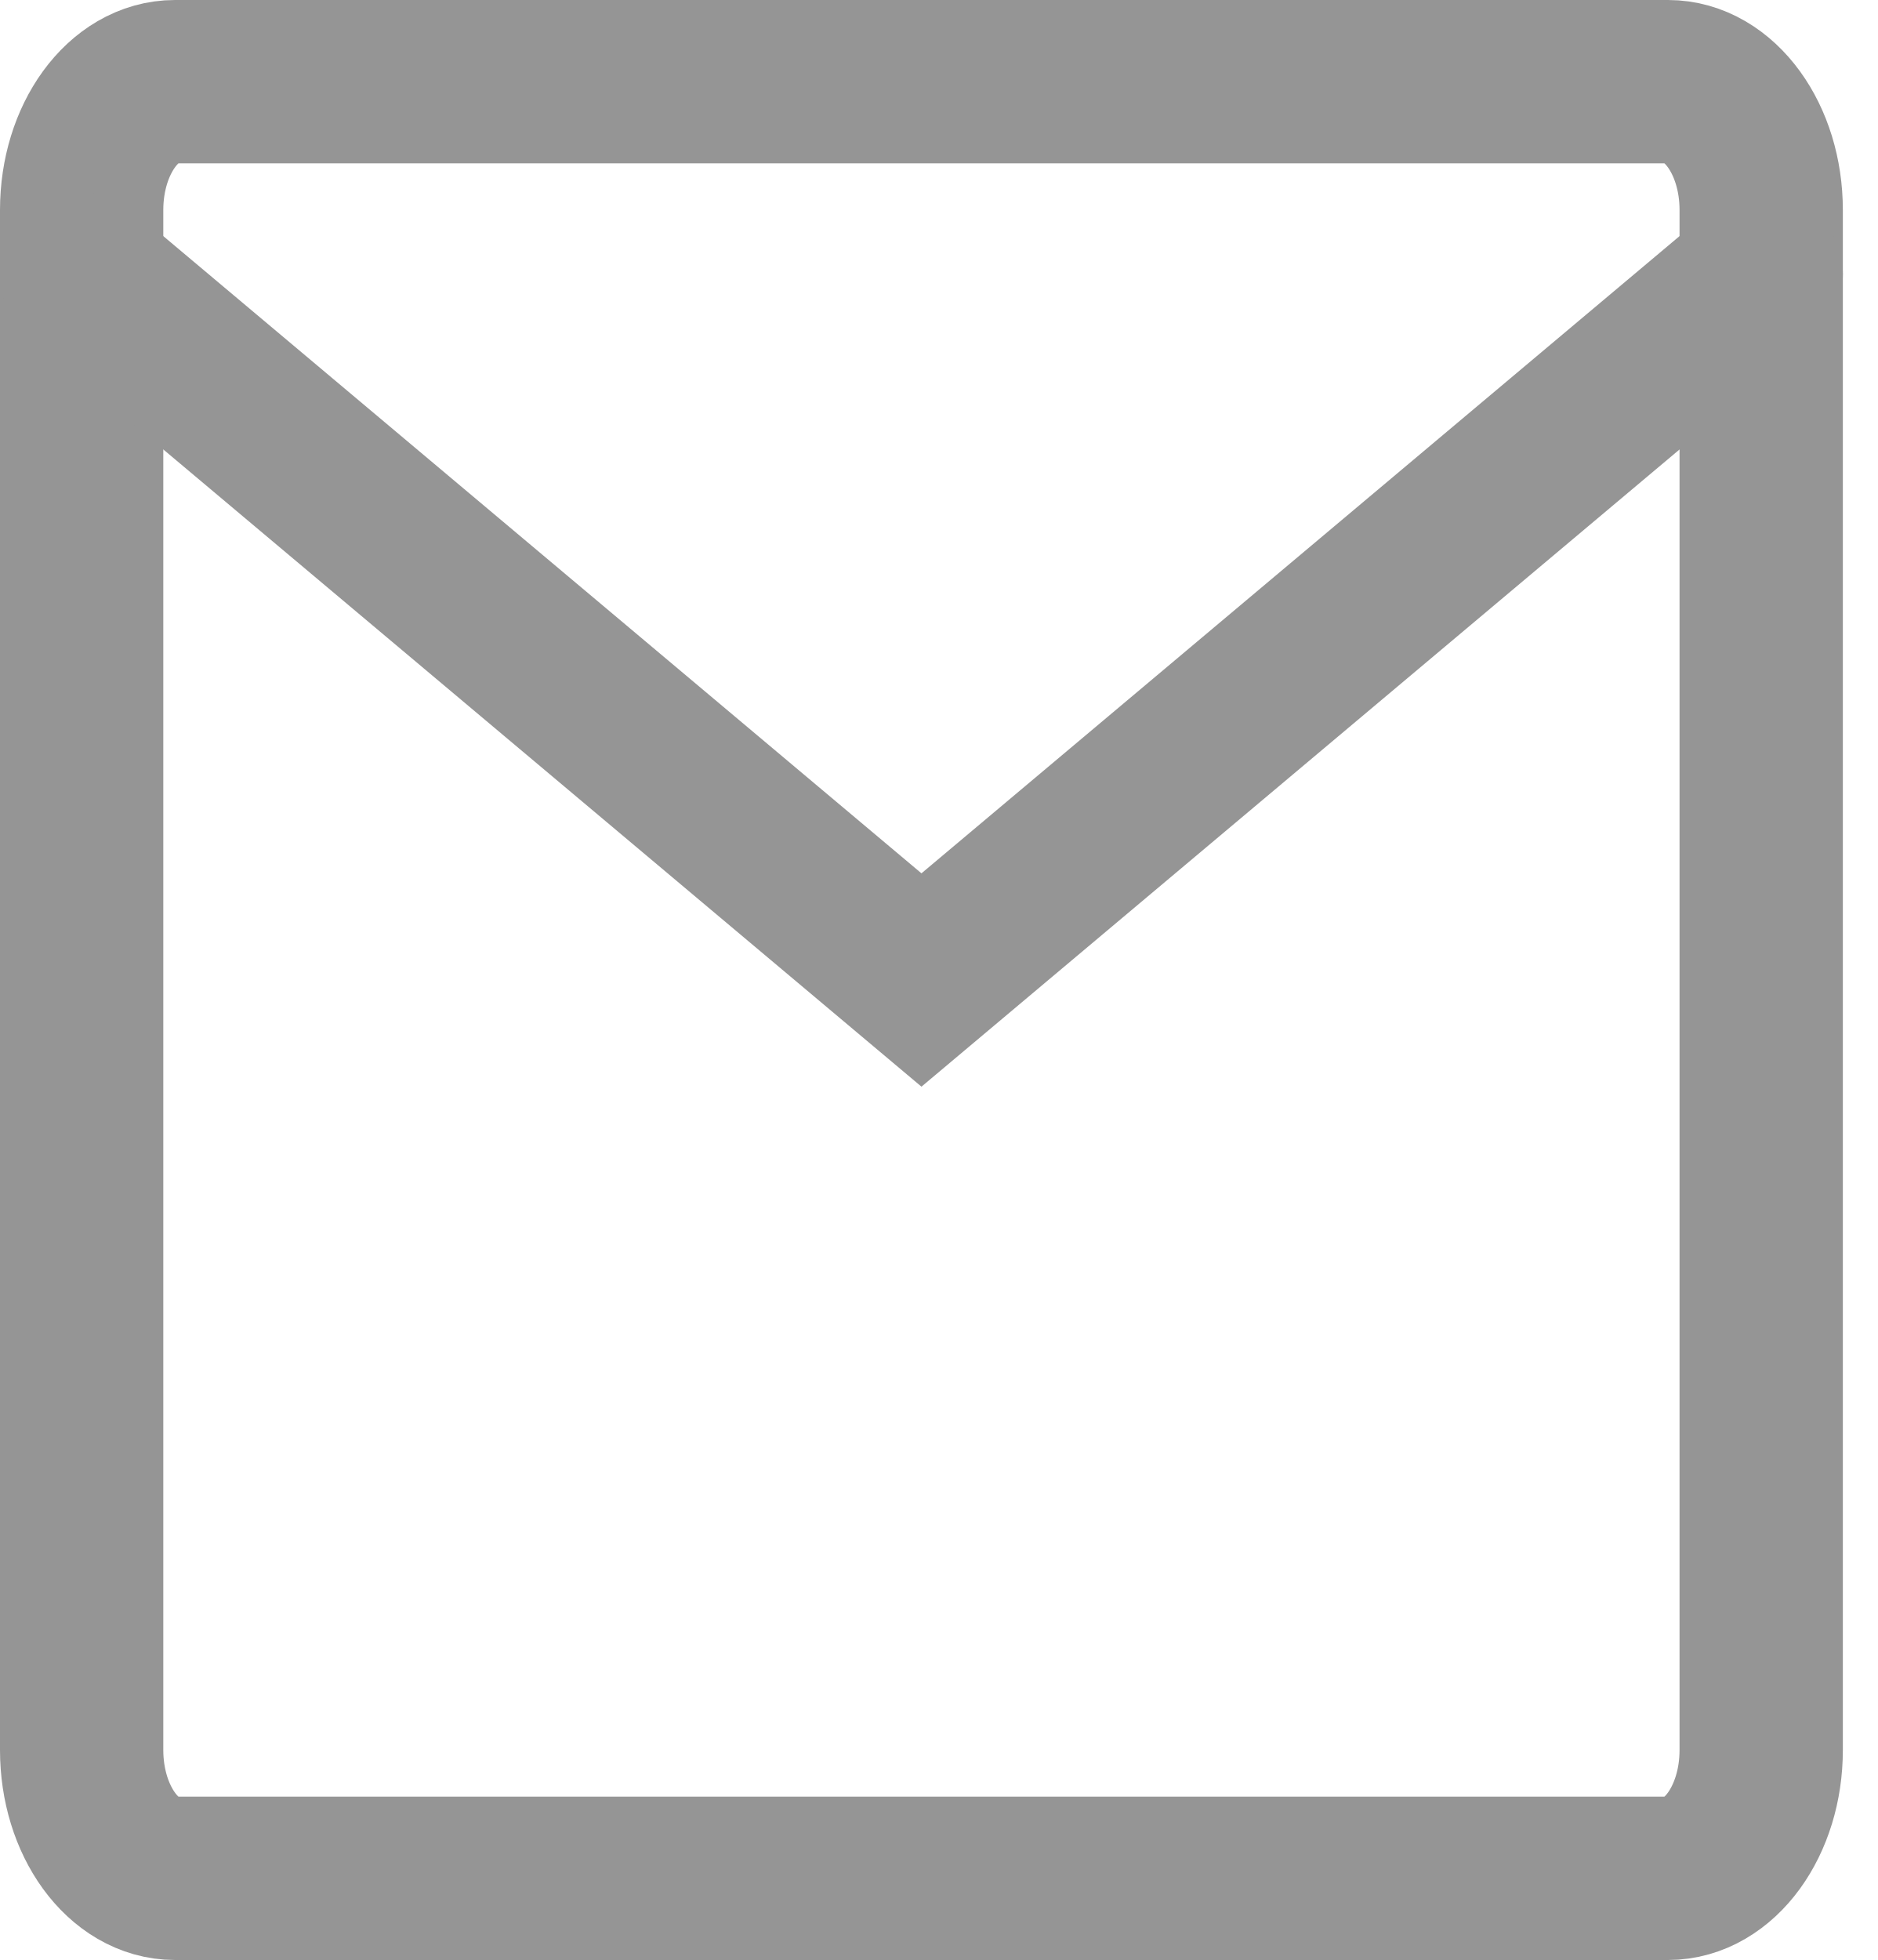
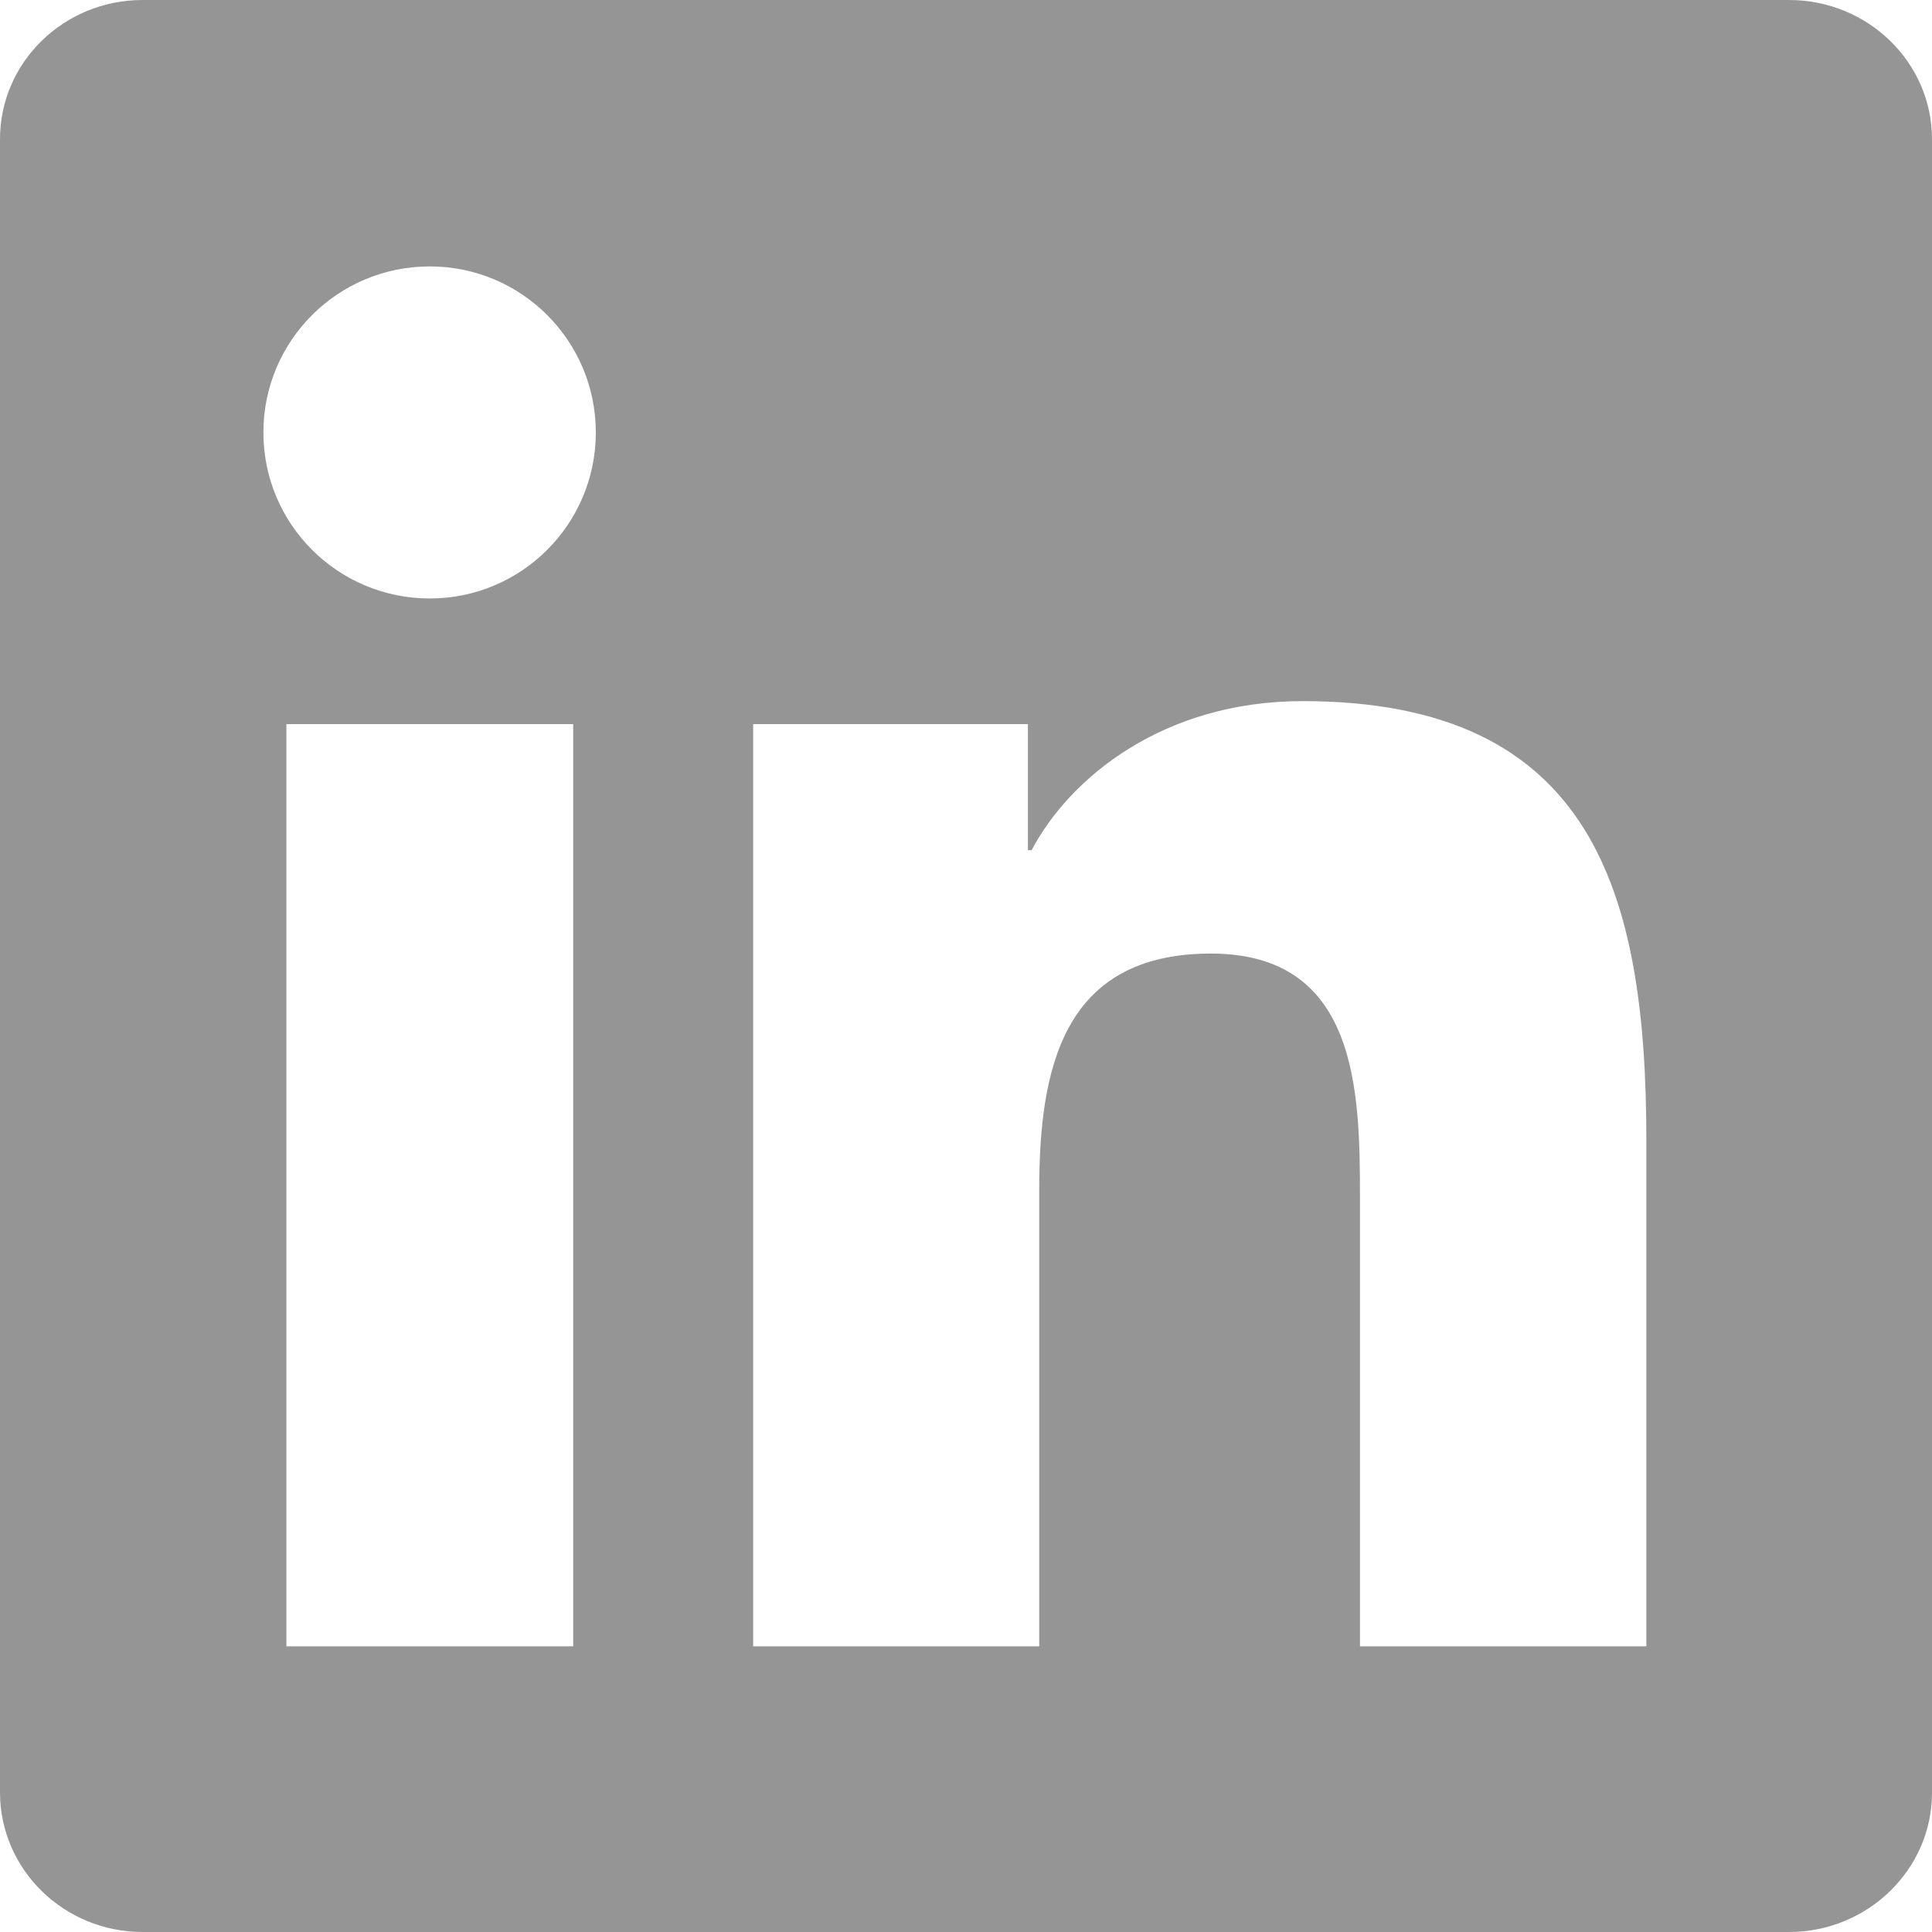
- <svg xmlns="http://www.w3.org/2000/svg" width="23" height="24" viewBox="0 0 23 24" fill="none">
-   <path d="M20.429 1H2.143C1.512 1 1 1.704 1 2.571V21.429C1 22.296 1.512 23 2.143 23H20.429C21.06 23 21.571 22.296 21.571 21.429V2.571C21.571 1.704 21.06 1 20.429 1Z" stroke="#959595" stroke-width="2" stroke-linecap="round" />
-   <path d="M1 3.357L11.286 12L21.571 3.357" stroke="#959595" stroke-width="2" stroke-linecap="round" />
+ <svg xmlns="http://www.w3.org/2000/svg" width="27" height="27" viewBox="0 0 48 48" fill="none">
+   <path d="M44.447 0H3.544C1.584 0 0 1.547 0 3.459V44.531C0 46.444 1.584 48 3.544 48H44.447C46.406 48 48 46.444 48 44.541V3.459C48 1.547 46.406 0 44.447 0ZM14.241 40.903H7.116V17.991H14.241V40.903ZM10.678 14.869C8.391 14.869 6.544 13.022 6.544 10.744C6.544 8.466 8.391 6.619 10.678 6.619C12.956 6.619 14.803 8.466 14.803 10.744C14.803 13.022 12.956 14.869 10.678 14.869ZM40.903 40.903H33.788V29.766C33.788 27.113 33.741 23.691 30.084 23.691C26.381 23.691 25.819 26.587 25.819 29.578V40.903H18.712V17.991H25.538V21.122H25.631C26.578 19.322 28.903 17.419 32.362 17.419C39.572 17.419 40.903 22.163 40.903 28.331V40.903Z" fill="#959595" />
</svg>
